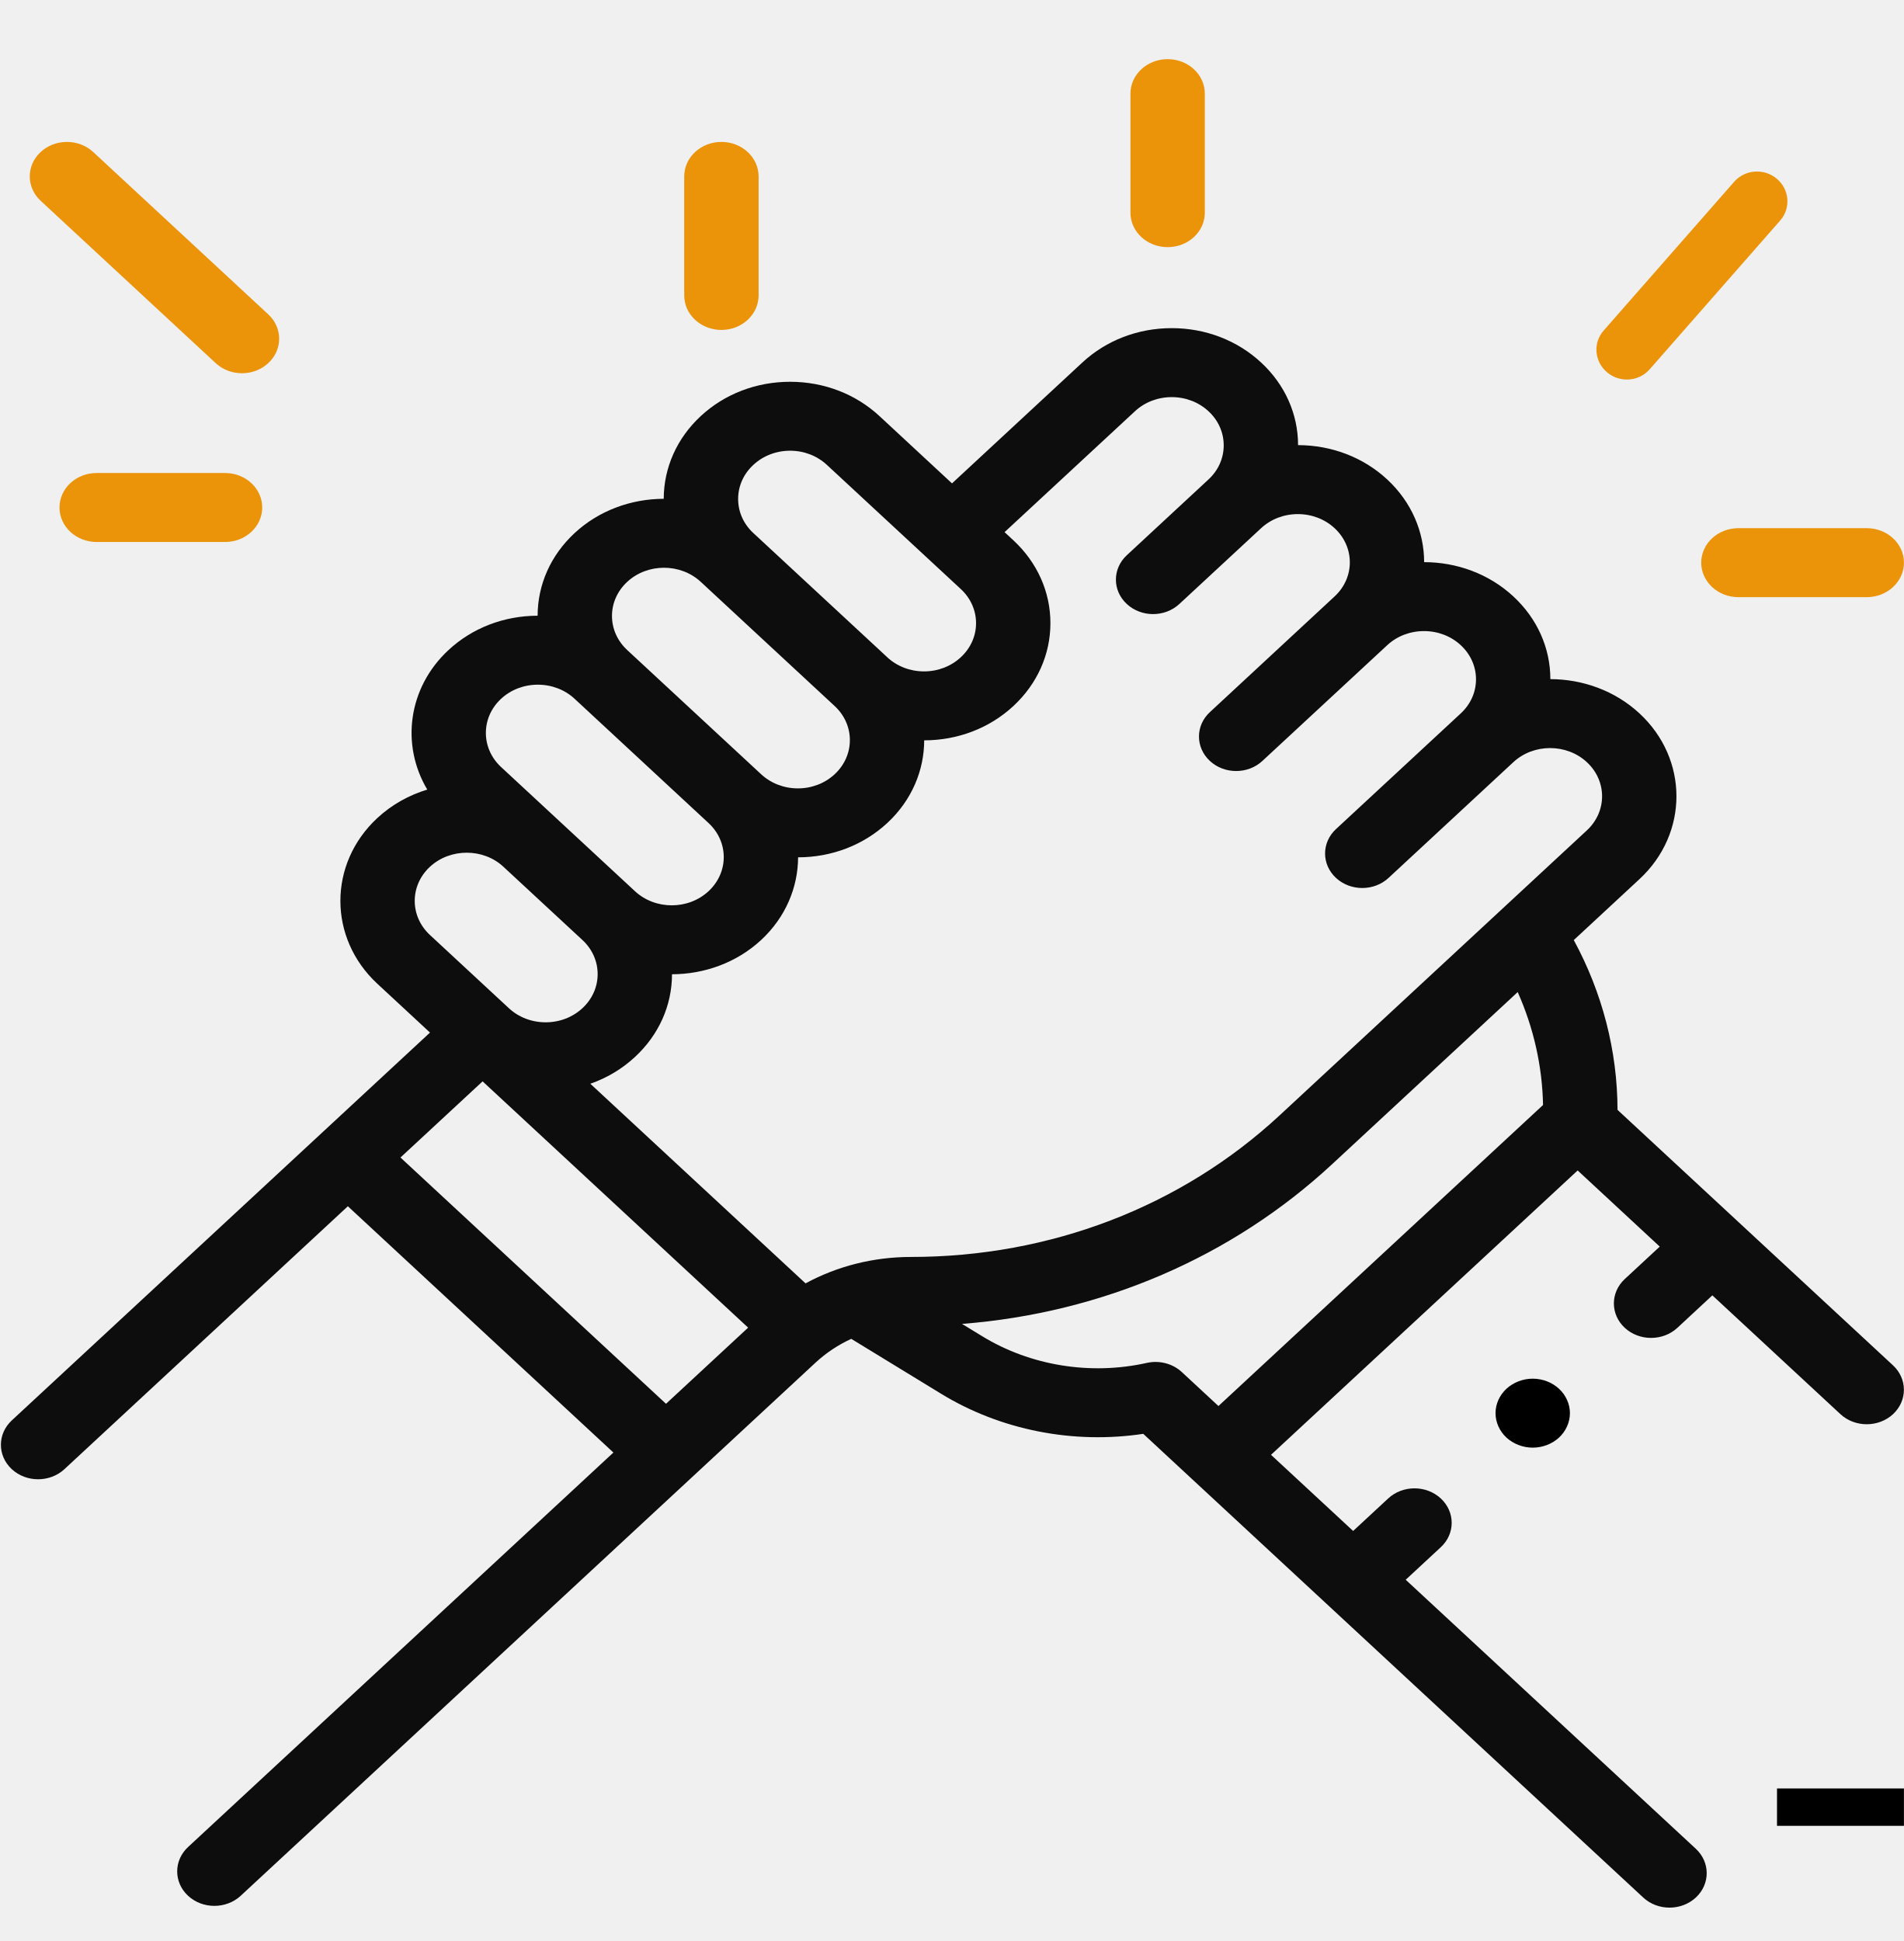
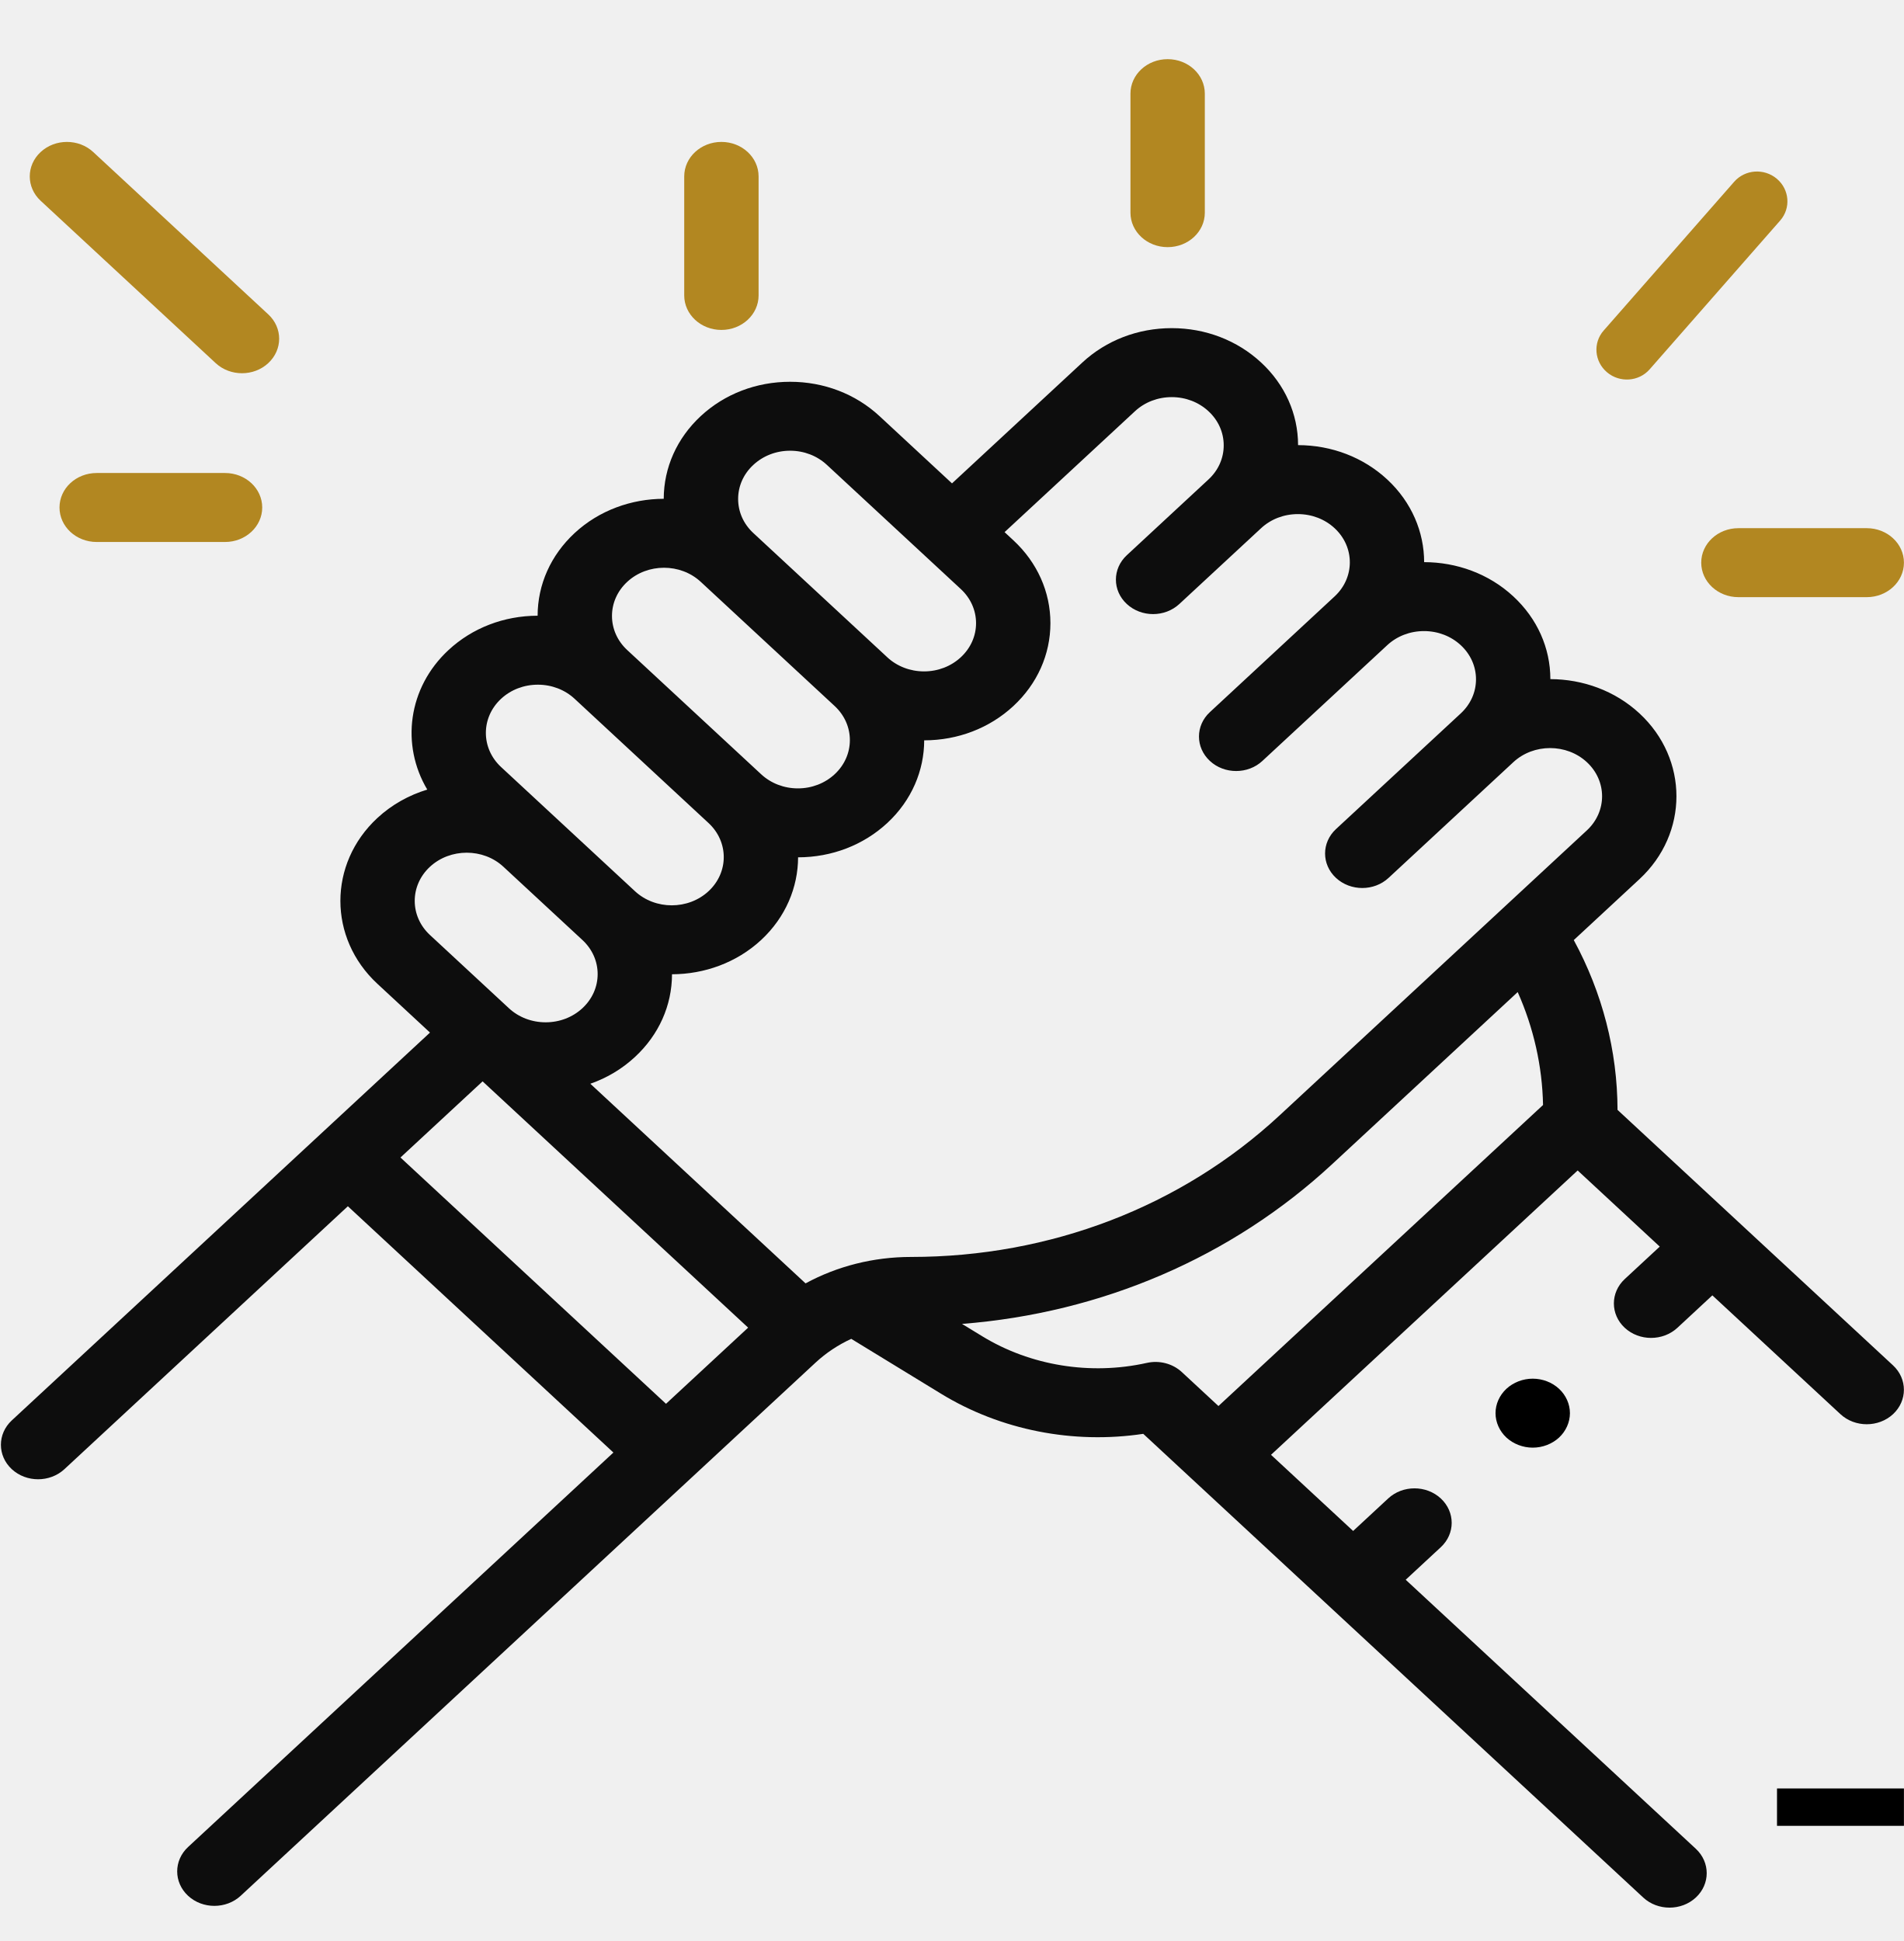
<svg xmlns="http://www.w3.org/2000/svg" width="51" height="52" viewBox="0 0 51 52" fill="none">
  <g clip-path="url(#clip0_1008_53)">
    <path d="M43.328 29.734C43.324 28.152 42.922 26.597 42.156 25.185L43.916 23.552C45.236 22.328 45.236 20.336 43.916 19.112C43.258 18.502 42.394 18.196 41.529 18.194C41.528 17.357 41.176 16.57 40.537 15.978C39.879 15.367 39.014 15.061 38.148 15.06C38.147 14.258 37.817 13.456 37.159 12.845C36.521 12.253 35.673 11.927 34.771 11.925C34.77 11.089 34.418 10.302 33.78 9.711C33.141 9.118 32.291 8.791 31.387 8.791C30.482 8.791 29.632 9.118 28.993 9.711L25.501 12.95L23.558 11.147C22.919 10.554 22.069 10.228 21.165 10.228C20.26 10.228 19.41 10.554 18.771 11.147C18.133 11.739 17.781 12.526 17.779 13.363C16.915 13.365 16.05 13.671 15.392 14.281C14.754 14.873 14.402 15.659 14.401 16.495C13.499 16.497 12.651 16.823 12.014 17.415C10.924 18.426 10.735 19.96 11.445 21.153C10.956 21.302 10.496 21.555 10.108 21.915C8.788 23.139 8.788 25.131 10.108 26.355L11.518 27.663L0.316 38.053C-0.073 38.414 -0.073 38.999 0.316 39.36C0.511 39.54 0.766 39.63 1.02 39.63C1.275 39.63 1.53 39.54 1.725 39.36L9.318 32.316L16.431 38.914L5.038 49.482C4.649 49.843 4.649 50.428 5.038 50.789C5.233 50.969 5.487 51.059 5.742 51.059C5.997 51.059 6.252 50.969 6.447 50.789L21.846 36.505C22.13 36.242 22.453 36.029 22.802 35.868L25.212 37.341C26.806 38.315 28.75 38.695 30.624 38.413L44.017 50.836C44.211 51.016 44.466 51.106 44.721 51.106C44.976 51.106 45.231 51.016 45.425 50.836C45.814 50.475 45.814 49.89 45.425 49.529L37.654 42.322L38.594 41.45C38.983 41.09 38.983 40.505 38.594 40.144C38.205 39.783 37.574 39.783 37.185 40.144L36.246 41.015L34.046 38.975L42.26 31.357L44.459 33.397L43.522 34.266C43.133 34.627 43.133 35.212 43.522 35.573C43.717 35.753 43.971 35.843 44.226 35.843C44.481 35.843 44.736 35.753 44.931 35.573L45.868 34.703L49.299 37.886C49.493 38.066 49.748 38.156 50.003 38.156C50.258 38.156 50.513 38.066 50.708 37.886C51.096 37.525 51.096 36.94 50.708 36.579L43.328 29.734ZM30.402 11.017C30.665 10.773 31.015 10.639 31.387 10.639C31.759 10.639 32.108 10.773 32.371 11.017C32.635 11.261 32.779 11.586 32.779 11.931C32.779 12.276 32.635 12.601 32.371 12.845L30.183 14.875C29.794 15.236 29.794 15.821 30.183 16.181C30.572 16.542 31.202 16.542 31.591 16.181L33.78 14.151C34.043 13.907 34.393 13.773 34.765 13.773C35.137 13.773 35.487 13.907 35.75 14.151C36.293 14.655 36.293 15.475 35.75 15.978L32.408 19.079C32.019 19.439 32.019 20.024 32.408 20.385C32.602 20.566 32.857 20.656 33.112 20.656C33.367 20.656 33.622 20.566 33.816 20.385L37.159 17.285C37.422 17.041 37.772 16.907 38.144 16.907C38.516 16.907 38.866 17.041 39.129 17.285C39.392 17.529 39.537 17.854 39.537 18.199C39.537 18.544 39.392 18.868 39.129 19.112L35.786 22.212C35.397 22.573 35.397 23.158 35.786 23.519C35.981 23.7 36.236 23.79 36.491 23.79C36.745 23.79 37.001 23.7 37.195 23.519L40.537 20.419C41.08 19.915 41.964 19.915 42.507 20.419C43.05 20.923 43.05 21.742 42.507 22.246L34.274 29.883C31.638 32.328 28.133 33.674 24.405 33.674C23.396 33.674 22.427 33.921 21.578 34.382L15.813 29.034C16.257 28.879 16.664 28.637 17.009 28.316C17.648 27.724 17.999 26.938 18.001 26.101C18.865 26.099 19.73 25.793 20.388 25.183C21.046 24.572 21.376 23.77 21.378 22.968C22.28 22.967 23.128 22.641 23.767 22.049C24.425 21.438 24.755 20.637 24.756 19.834C25.659 19.833 26.507 19.507 27.145 18.915C27.784 18.322 28.137 17.533 28.137 16.695C28.137 15.856 27.784 15.068 27.145 14.475L26.909 14.256L30.402 11.017ZM20.18 12.454C20.443 12.21 20.792 12.075 21.165 12.075C21.537 12.075 21.886 12.21 22.149 12.454L25.737 15.781C26 16.025 26.145 16.35 26.145 16.695C26.145 17.04 26 17.364 25.737 17.608C25.474 17.852 25.124 17.987 24.752 17.987C24.38 17.987 24.03 17.852 23.767 17.609C23.767 17.608 23.767 17.608 23.767 17.608L20.18 14.281C19.916 14.037 19.772 13.713 19.772 13.367C19.772 13.022 19.916 12.698 20.18 12.454V12.454ZM16.801 15.588C17.073 15.336 17.429 15.21 17.786 15.21C18.143 15.21 18.499 15.336 18.771 15.588L22.358 18.915C22.901 19.419 22.901 20.238 22.358 20.742C22.095 20.986 21.745 21.121 21.373 21.121C21.001 21.121 20.651 20.986 20.388 20.742C20.388 20.742 20.388 20.742 20.388 20.742L16.801 17.415C16.538 17.171 16.393 16.846 16.393 16.501C16.393 16.156 16.538 15.832 16.801 15.588V15.588ZM13.422 18.721C13.685 18.477 14.035 18.343 14.407 18.343C14.779 18.343 15.129 18.477 15.392 18.721L18.979 22.049C19.523 22.553 19.523 23.372 18.979 23.876C18.436 24.38 17.552 24.38 17.009 23.876L13.422 20.549C12.879 20.045 12.879 19.225 13.422 18.721V18.721ZM11.517 23.221C11.788 22.97 12.145 22.844 12.502 22.844C12.858 22.844 13.214 22.969 13.485 23.221L15.601 25.183C15.864 25.427 16.009 25.751 16.009 26.096C16.009 26.441 15.864 26.766 15.601 27.01C15.338 27.254 14.988 27.388 14.616 27.388C14.244 27.388 13.894 27.254 13.631 27.01L13.631 27.01L11.517 25.049C10.973 24.545 10.973 23.725 11.517 23.221V23.221ZM10.727 31.01L12.927 28.97L20.04 35.568L17.84 37.608L10.727 31.01ZM31.656 36.757C31.41 36.53 31.055 36.437 30.718 36.513C29.211 36.849 27.603 36.589 26.308 35.797L25.769 35.468C29.515 35.175 32.994 33.683 35.683 31.189L40.654 26.578C41.081 27.537 41.312 28.561 41.333 29.603L32.638 37.668L31.656 36.757Z" fill="#0D0D0D" />
    <path d="M40.352 37.206C40.167 37.378 40.06 37.615 40.06 37.859C40.06 38.102 40.167 38.341 40.352 38.513C40.538 38.684 40.795 38.783 41.057 38.783C41.32 38.783 41.576 38.684 41.761 38.513C41.946 38.341 42.053 38.102 42.053 37.859C42.053 37.615 41.946 37.378 41.761 37.206C41.576 37.034 41.319 36.935 41.057 36.935C40.795 36.935 40.538 37.034 40.352 37.206Z" fill="black" />
-     <path d="M5.777 9.728C5.972 9.909 6.227 9.999 6.482 9.999C6.737 9.999 6.992 9.909 7.186 9.728C7.575 9.367 7.575 8.782 7.186 8.422L2.497 4.073C2.108 3.712 1.478 3.712 1.089 4.073C0.7 4.433 0.7 5.019 1.089 5.379L5.777 9.728Z" fill="#EB9309" />
-     <path d="M19.324 8.839C19.874 8.839 20.32 8.425 20.32 7.915V4.726C20.32 4.216 19.874 3.802 19.324 3.802C18.774 3.802 18.328 4.216 18.328 4.726V7.915C18.328 8.425 18.774 8.839 19.324 8.839Z" fill="#EB9309" />
-     <path d="M2.59 14.52H6.028C6.578 14.52 7.024 14.106 7.024 13.596C7.024 13.085 6.578 12.672 6.028 12.672H2.59C2.039 12.672 1.594 13.085 1.594 13.596C1.594 14.106 2.039 14.52 2.59 14.52V14.52Z" fill="#EB9309" />
-     <path d="M43.636 10.166C43.843 10.152 44.043 10.06 44.188 9.895L47.685 5.908C47.975 5.577 47.935 5.076 47.595 4.789C47.255 4.502 46.744 4.538 46.453 4.869L42.956 8.856C42.666 9.186 42.707 9.687 43.047 9.974C43.217 10.118 43.43 10.18 43.636 10.166Z" fill="#EB9309" />
-     <path d="M45.57 15.074C45.57 15.584 46.016 15.998 46.566 15.998H50.004C50.554 15.998 51 15.584 51 15.074C51 14.563 50.554 14.15 50.004 14.15H46.566C46.016 14.15 45.57 14.563 45.57 15.074V15.074Z" fill="#EB9309" />
-     <path d="M31.277 6.621C31.828 6.621 32.273 6.208 32.273 5.698V2.509C32.273 1.998 31.828 1.585 31.277 1.585C30.727 1.585 30.281 1.998 30.281 2.509V5.698C30.281 6.208 30.727 6.621 31.277 6.621Z" fill="#EB9309" />
+     <path d="M5.777 9.728C5.972 9.909 6.227 9.999 6.482 9.999C6.737 9.999 6.992 9.909 7.186 9.728C7.575 9.367 7.575 8.782 7.186 8.422L2.497 4.073C2.108 3.712 1.478 3.712 1.089 4.073C0.7 4.433 0.7 5.019 1.089 5.379L5.777 9.728Z" fill="#B28721" />
+     <path d="M19.324 8.839C19.874 8.839 20.32 8.425 20.32 7.915V4.726C20.32 4.216 19.874 3.802 19.324 3.802C18.774 3.802 18.328 4.216 18.328 4.726V7.915C18.328 8.425 18.774 8.839 19.324 8.839Z" fill="#B28721" />
+     <path d="M2.59 14.52H6.028C6.578 14.52 7.024 14.106 7.024 13.596C7.024 13.085 6.578 12.672 6.028 12.672H2.59C2.039 12.672 1.594 13.085 1.594 13.596C1.594 14.106 2.039 14.52 2.59 14.52V14.52Z" fill="#B28721" />
+     <path d="M43.636 10.166C43.843 10.152 44.043 10.06 44.188 9.895L47.685 5.908C47.975 5.577 47.935 5.076 47.595 4.789C47.255 4.502 46.744 4.538 46.453 4.869L42.956 8.856C42.666 9.186 42.707 9.687 43.047 9.974C43.217 10.118 43.43 10.18 43.636 10.166Z" fill="#B28721" />
+     <path d="M45.57 15.074C45.57 15.584 46.016 15.998 46.566 15.998H50.004C50.554 15.998 51 15.584 51 15.074C51 14.563 50.554 14.15 50.004 14.15H46.566C46.016 14.15 45.57 14.563 45.57 15.074V15.074Z" fill="#B28721" />
+     <path d="M31.277 6.621C31.828 6.621 32.273 6.208 32.273 5.698V2.509C32.273 1.998 31.828 1.585 31.277 1.585C30.727 1.585 30.281 1.998 30.281 2.509V5.698C30.281 6.208 30.727 6.621 31.277 6.621Z" fill="#B28721" />
    <line x1="47.6" y1="48.414" x2="1163.93" y2="48.414" stroke="black" />
  </g>
  <defs>
    <clipPath id="clip0_1008_53">
      <rect width="51" height="51" fill="white" transform="translate(0 0.106445)" />
    </clipPath>
  </defs>
</svg>
